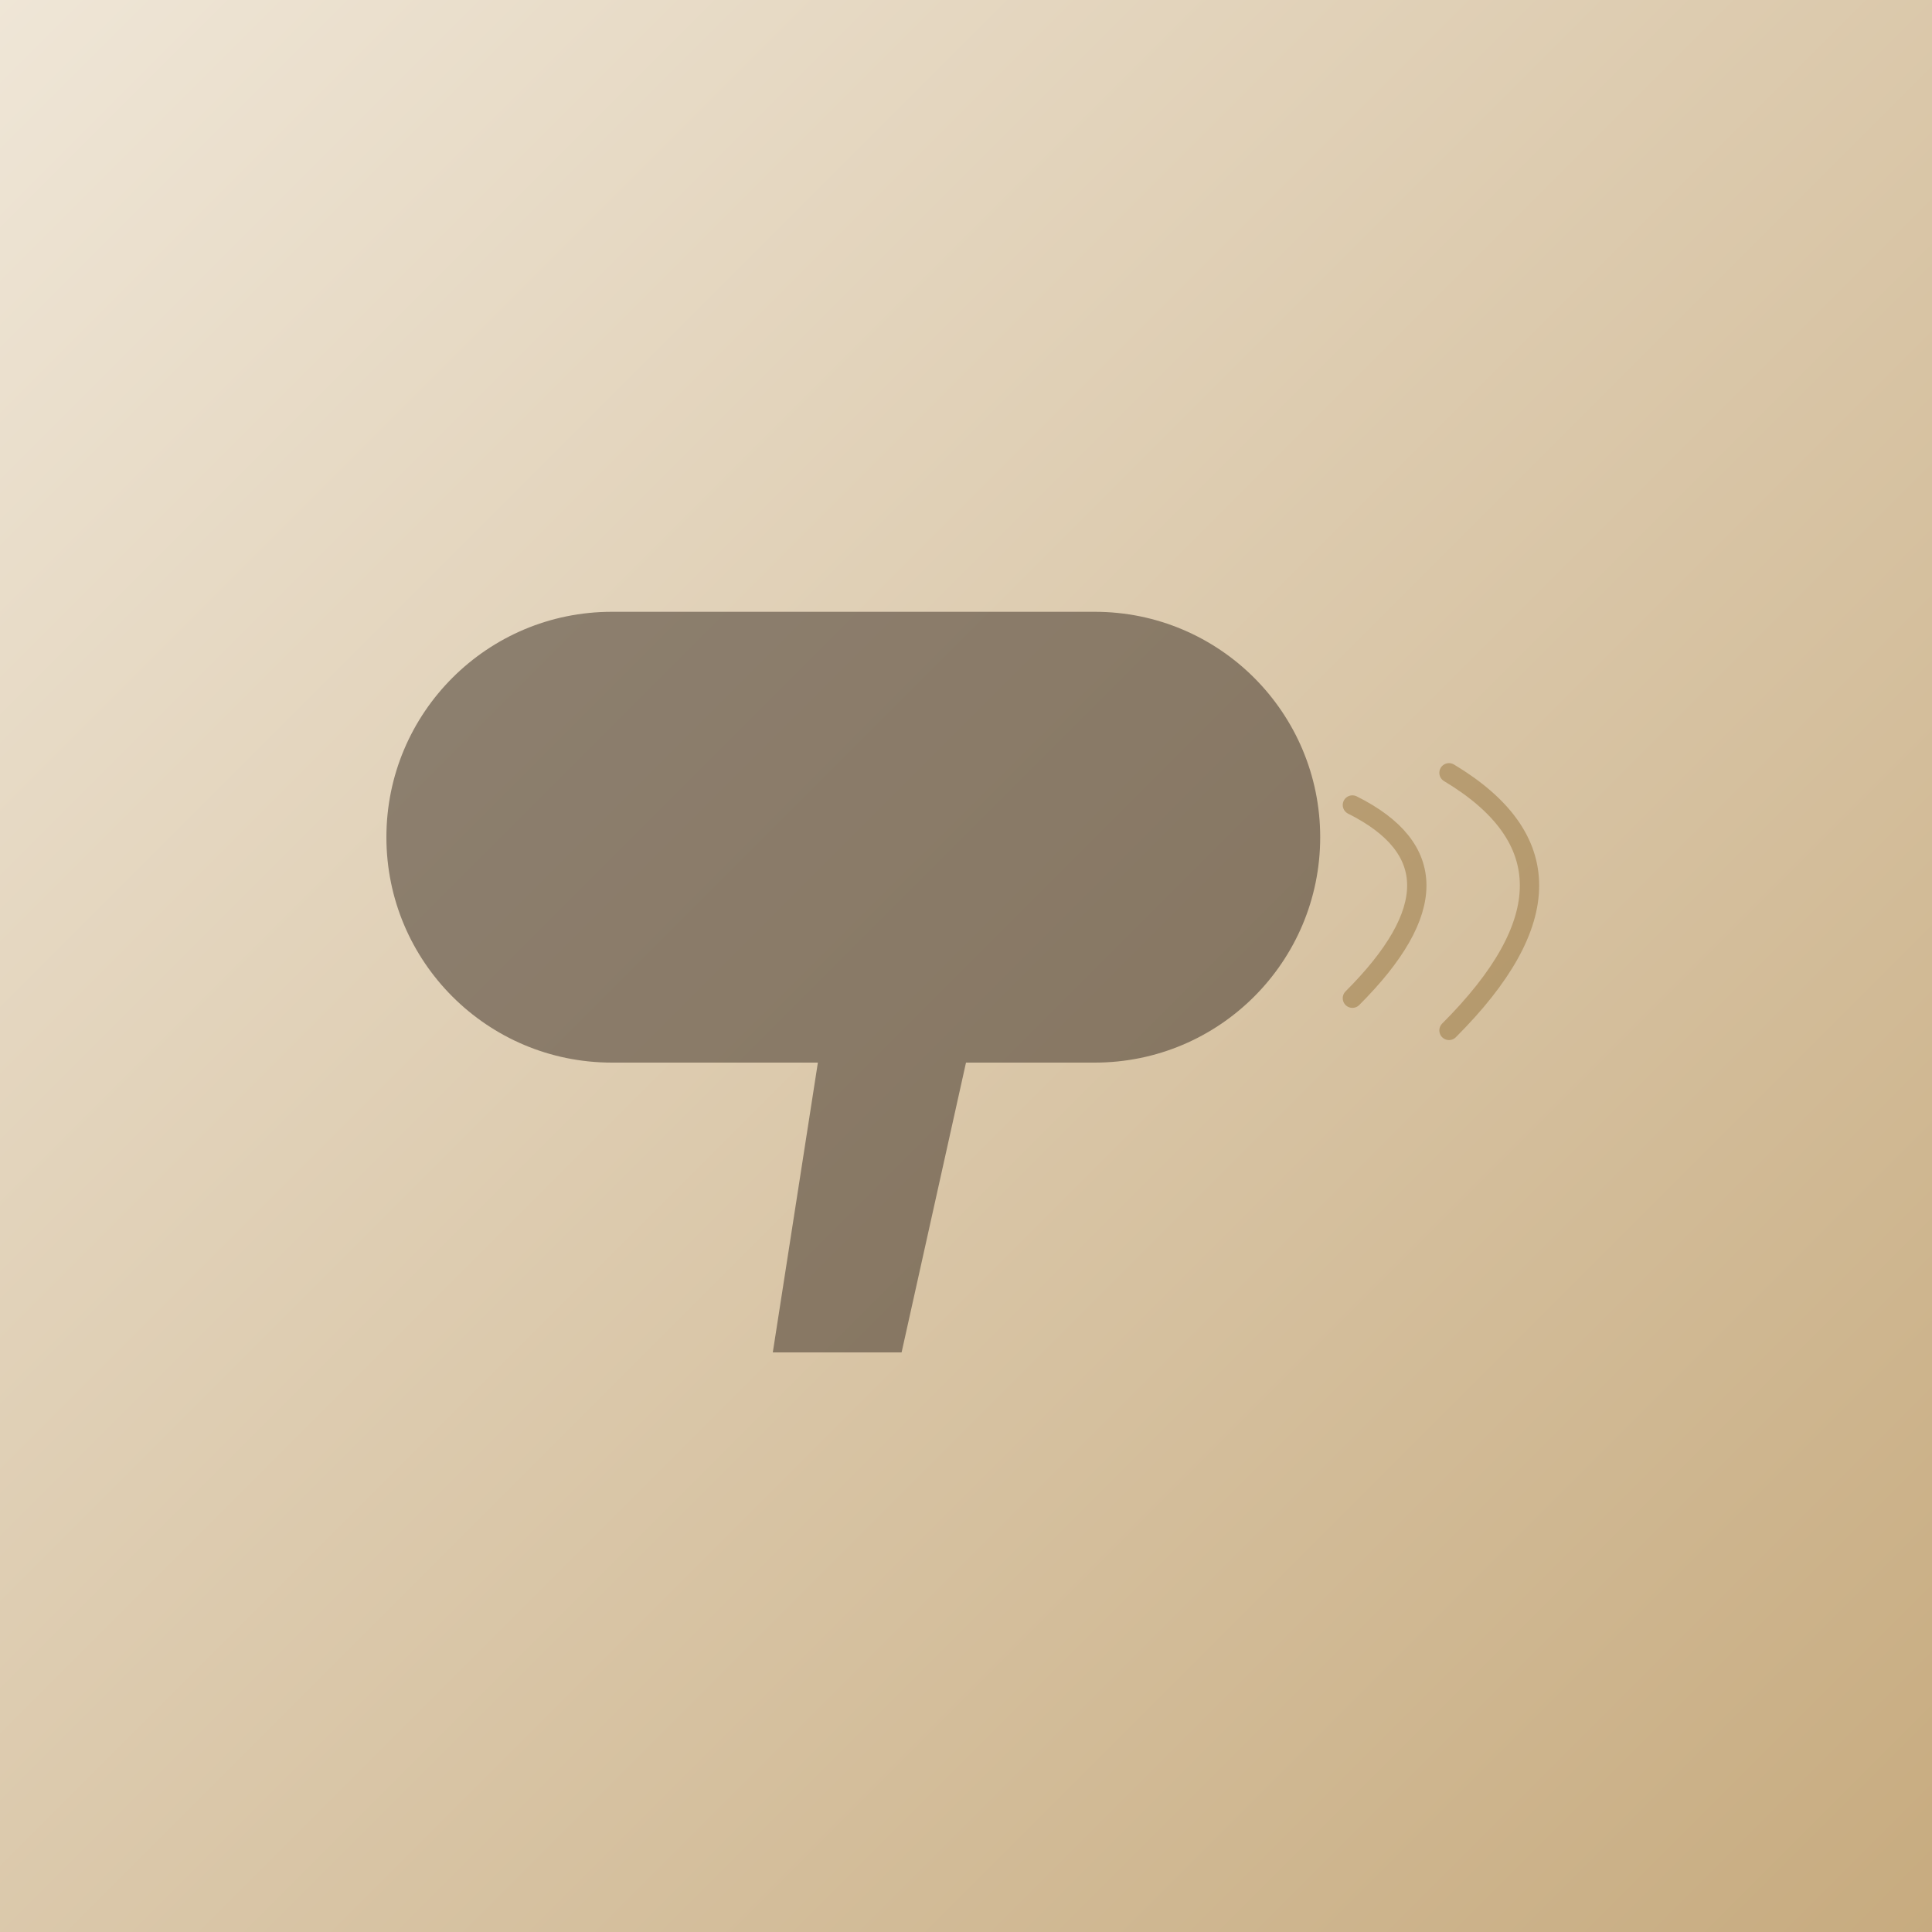
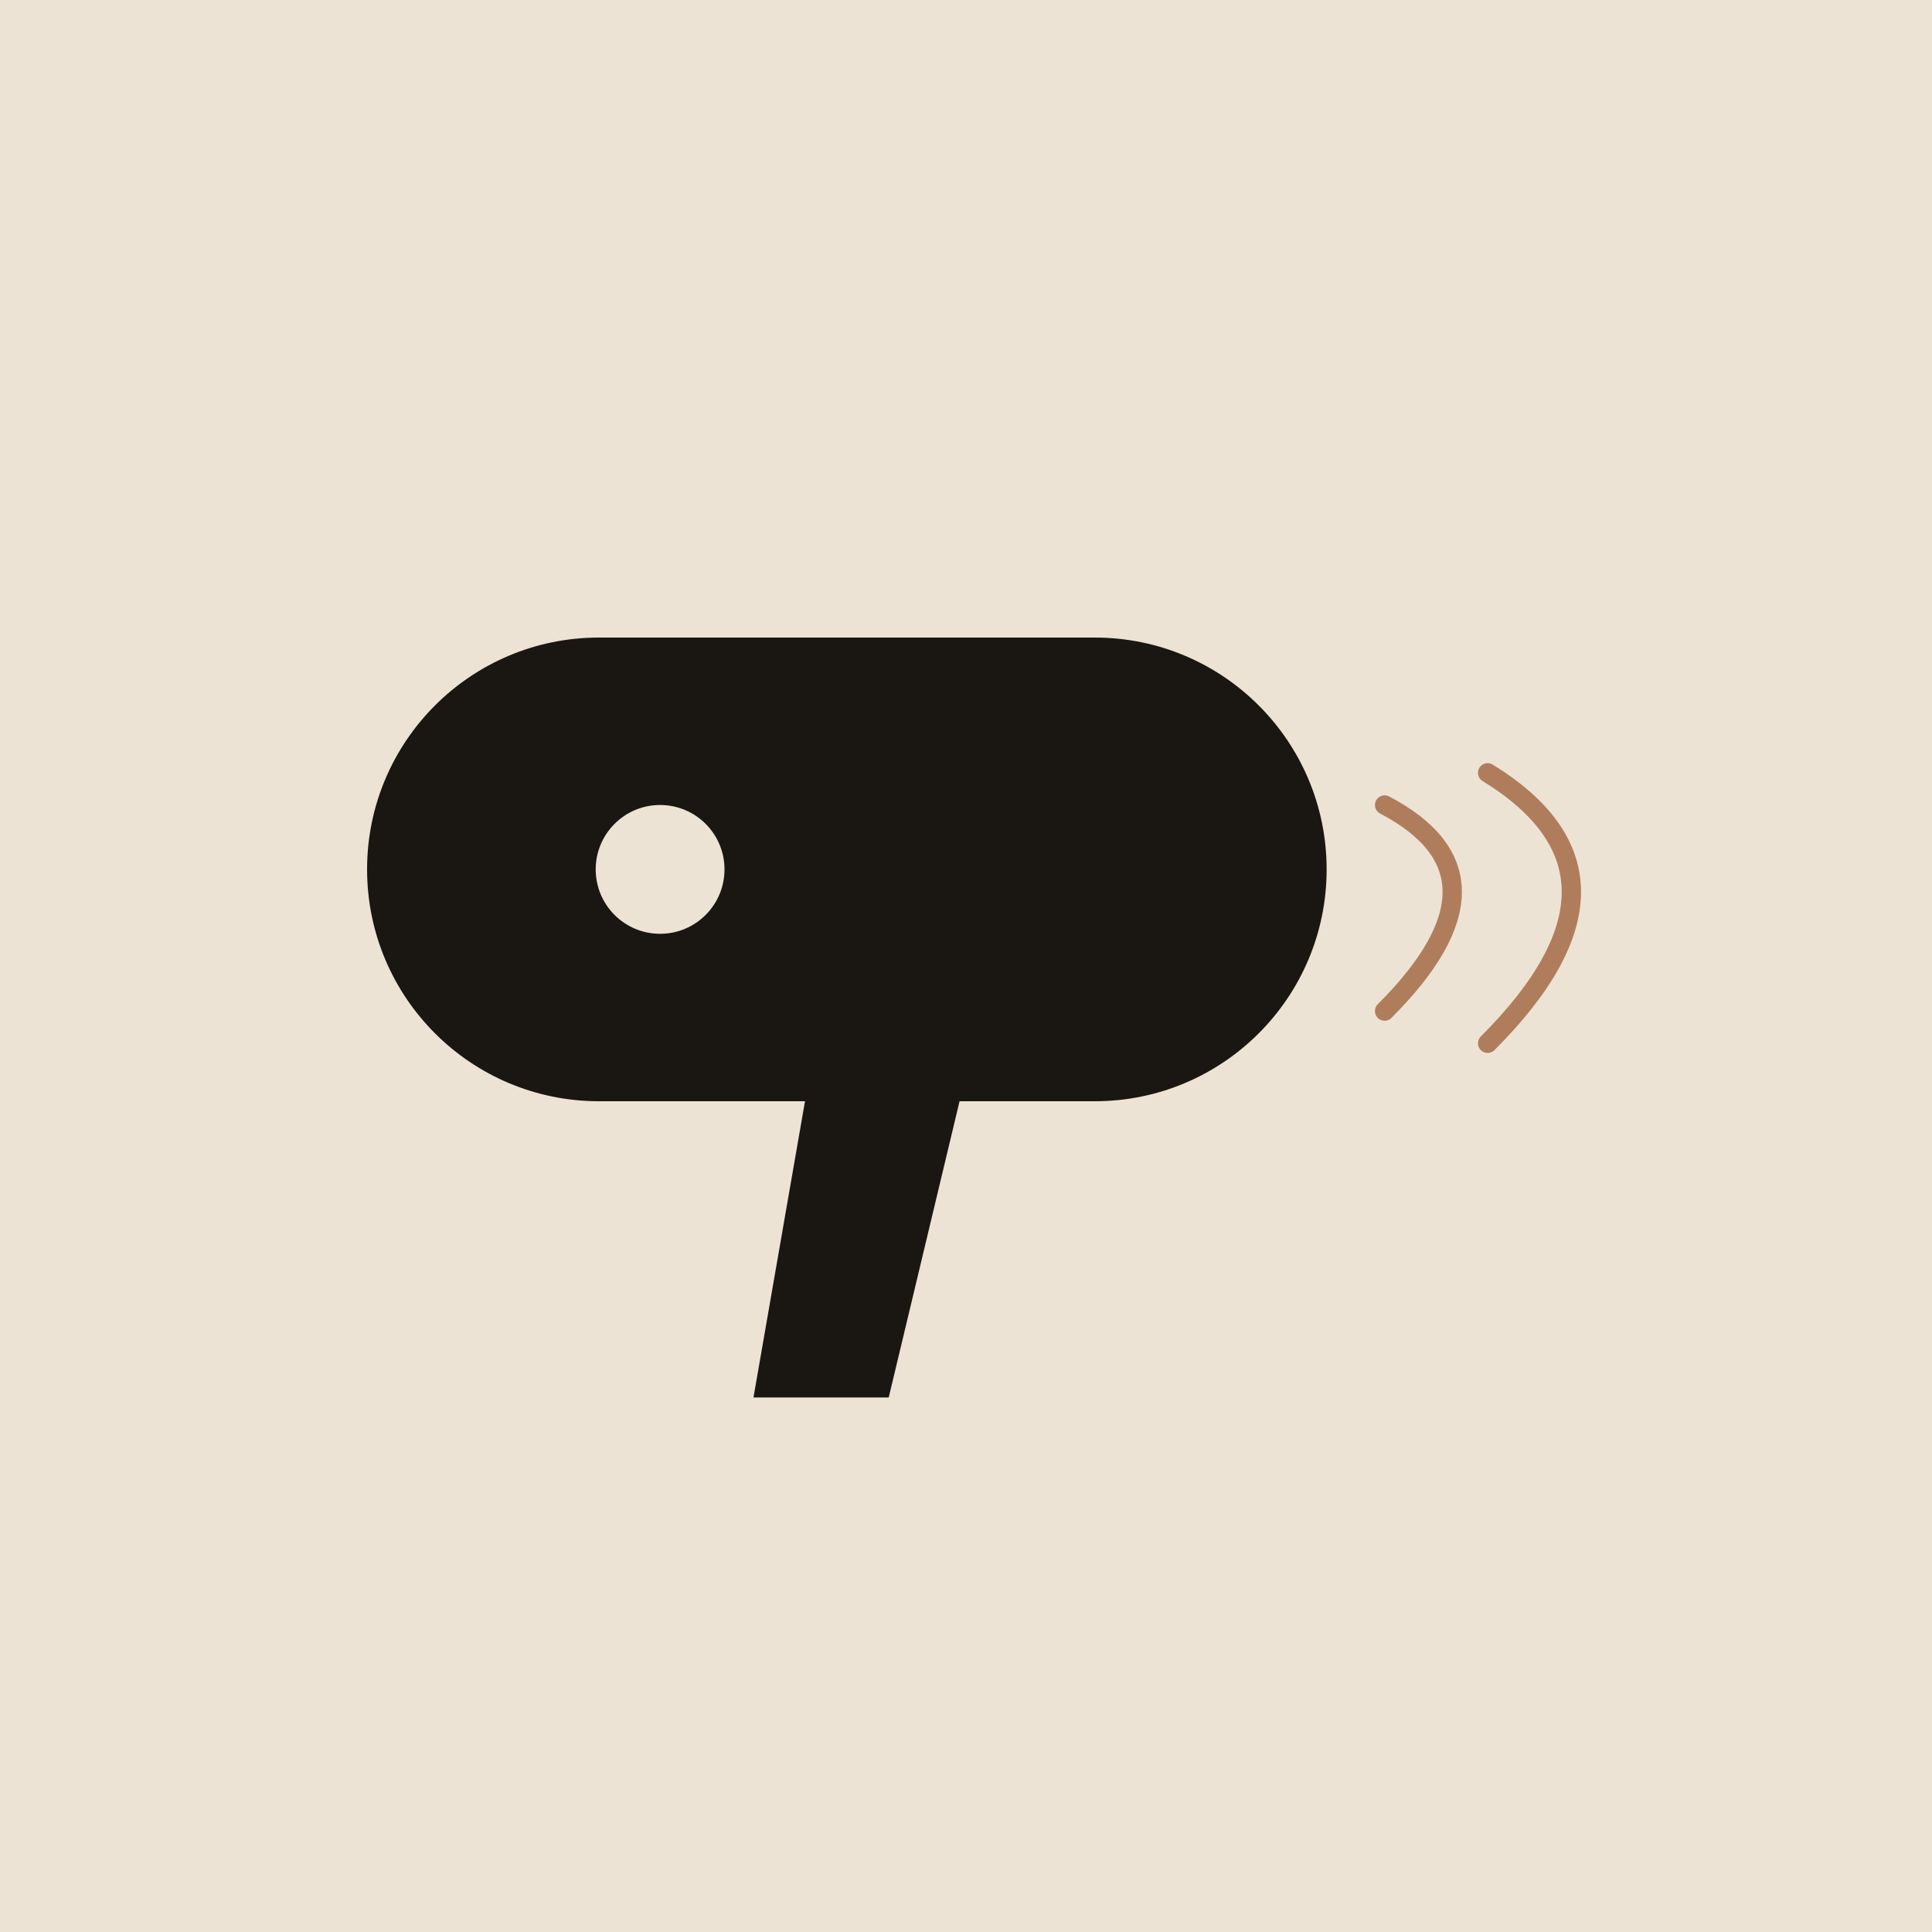
- <svg xmlns="http://www.w3.org/2000/svg" viewBox="0 0 600 600" preserveAspectRatio="xMidYMid slice" role="img" aria-label="Brushing">
-   <defs>
-     <linearGradient id="a4" x1="0" y1="0" x2="1" y2="1">
-       <stop offset="0" stop-color="#efe6d7" />
-       <stop offset="1" stop-color="#c7ab7f" />
-     </linearGradient>
-   </defs>
-   <rect width="600" height="600" fill="url(#a4)" />
-   <g transform="translate(150,150)" fill="#45392f" fill-opacity="0.55">
-     <path d="M40 40 h150 a70 70 0 0 1 0 140 h-40 l-20 90 h-40 l14-90 h-64 a70 70 0 0 1 0-140Z" />
+ <svg xmlns="http://www.w3.org/2000/svg" viewBox="0 0 600 600" preserveAspectRatio="xMidYMid slice" role="img" aria-label="Brushing et soins">
+   <rect width="600" height="600" fill="#ece3d5" />
+   <g transform="translate(150,158)" fill="#1a1712">
+     <path d="M40 40 h150 a72 72 0 0 1 0 144 h-42 l-22 92 h-42 l16-92 h-64 a72 72 0 0 1 0-144Z" />
  </g>
-   <g stroke="#96743f" stroke-opacity="0.5" stroke-width="6" fill="none" stroke-linecap="round">
-     <path d="M420 250 q40 20 0 60" />
-     <path d="M450 240 q50 30 0 80" />
+   <circle cx="205" cy="270" r="20" fill="#ece3d5" />
+   <g stroke="#b07d5c" stroke-width="6" fill="none" stroke-linecap="round">
+     <path d="M430 250 q42 22 0 64" />
+     <path d="M462 240 q52 32 0 84" />
  </g>
</svg>
